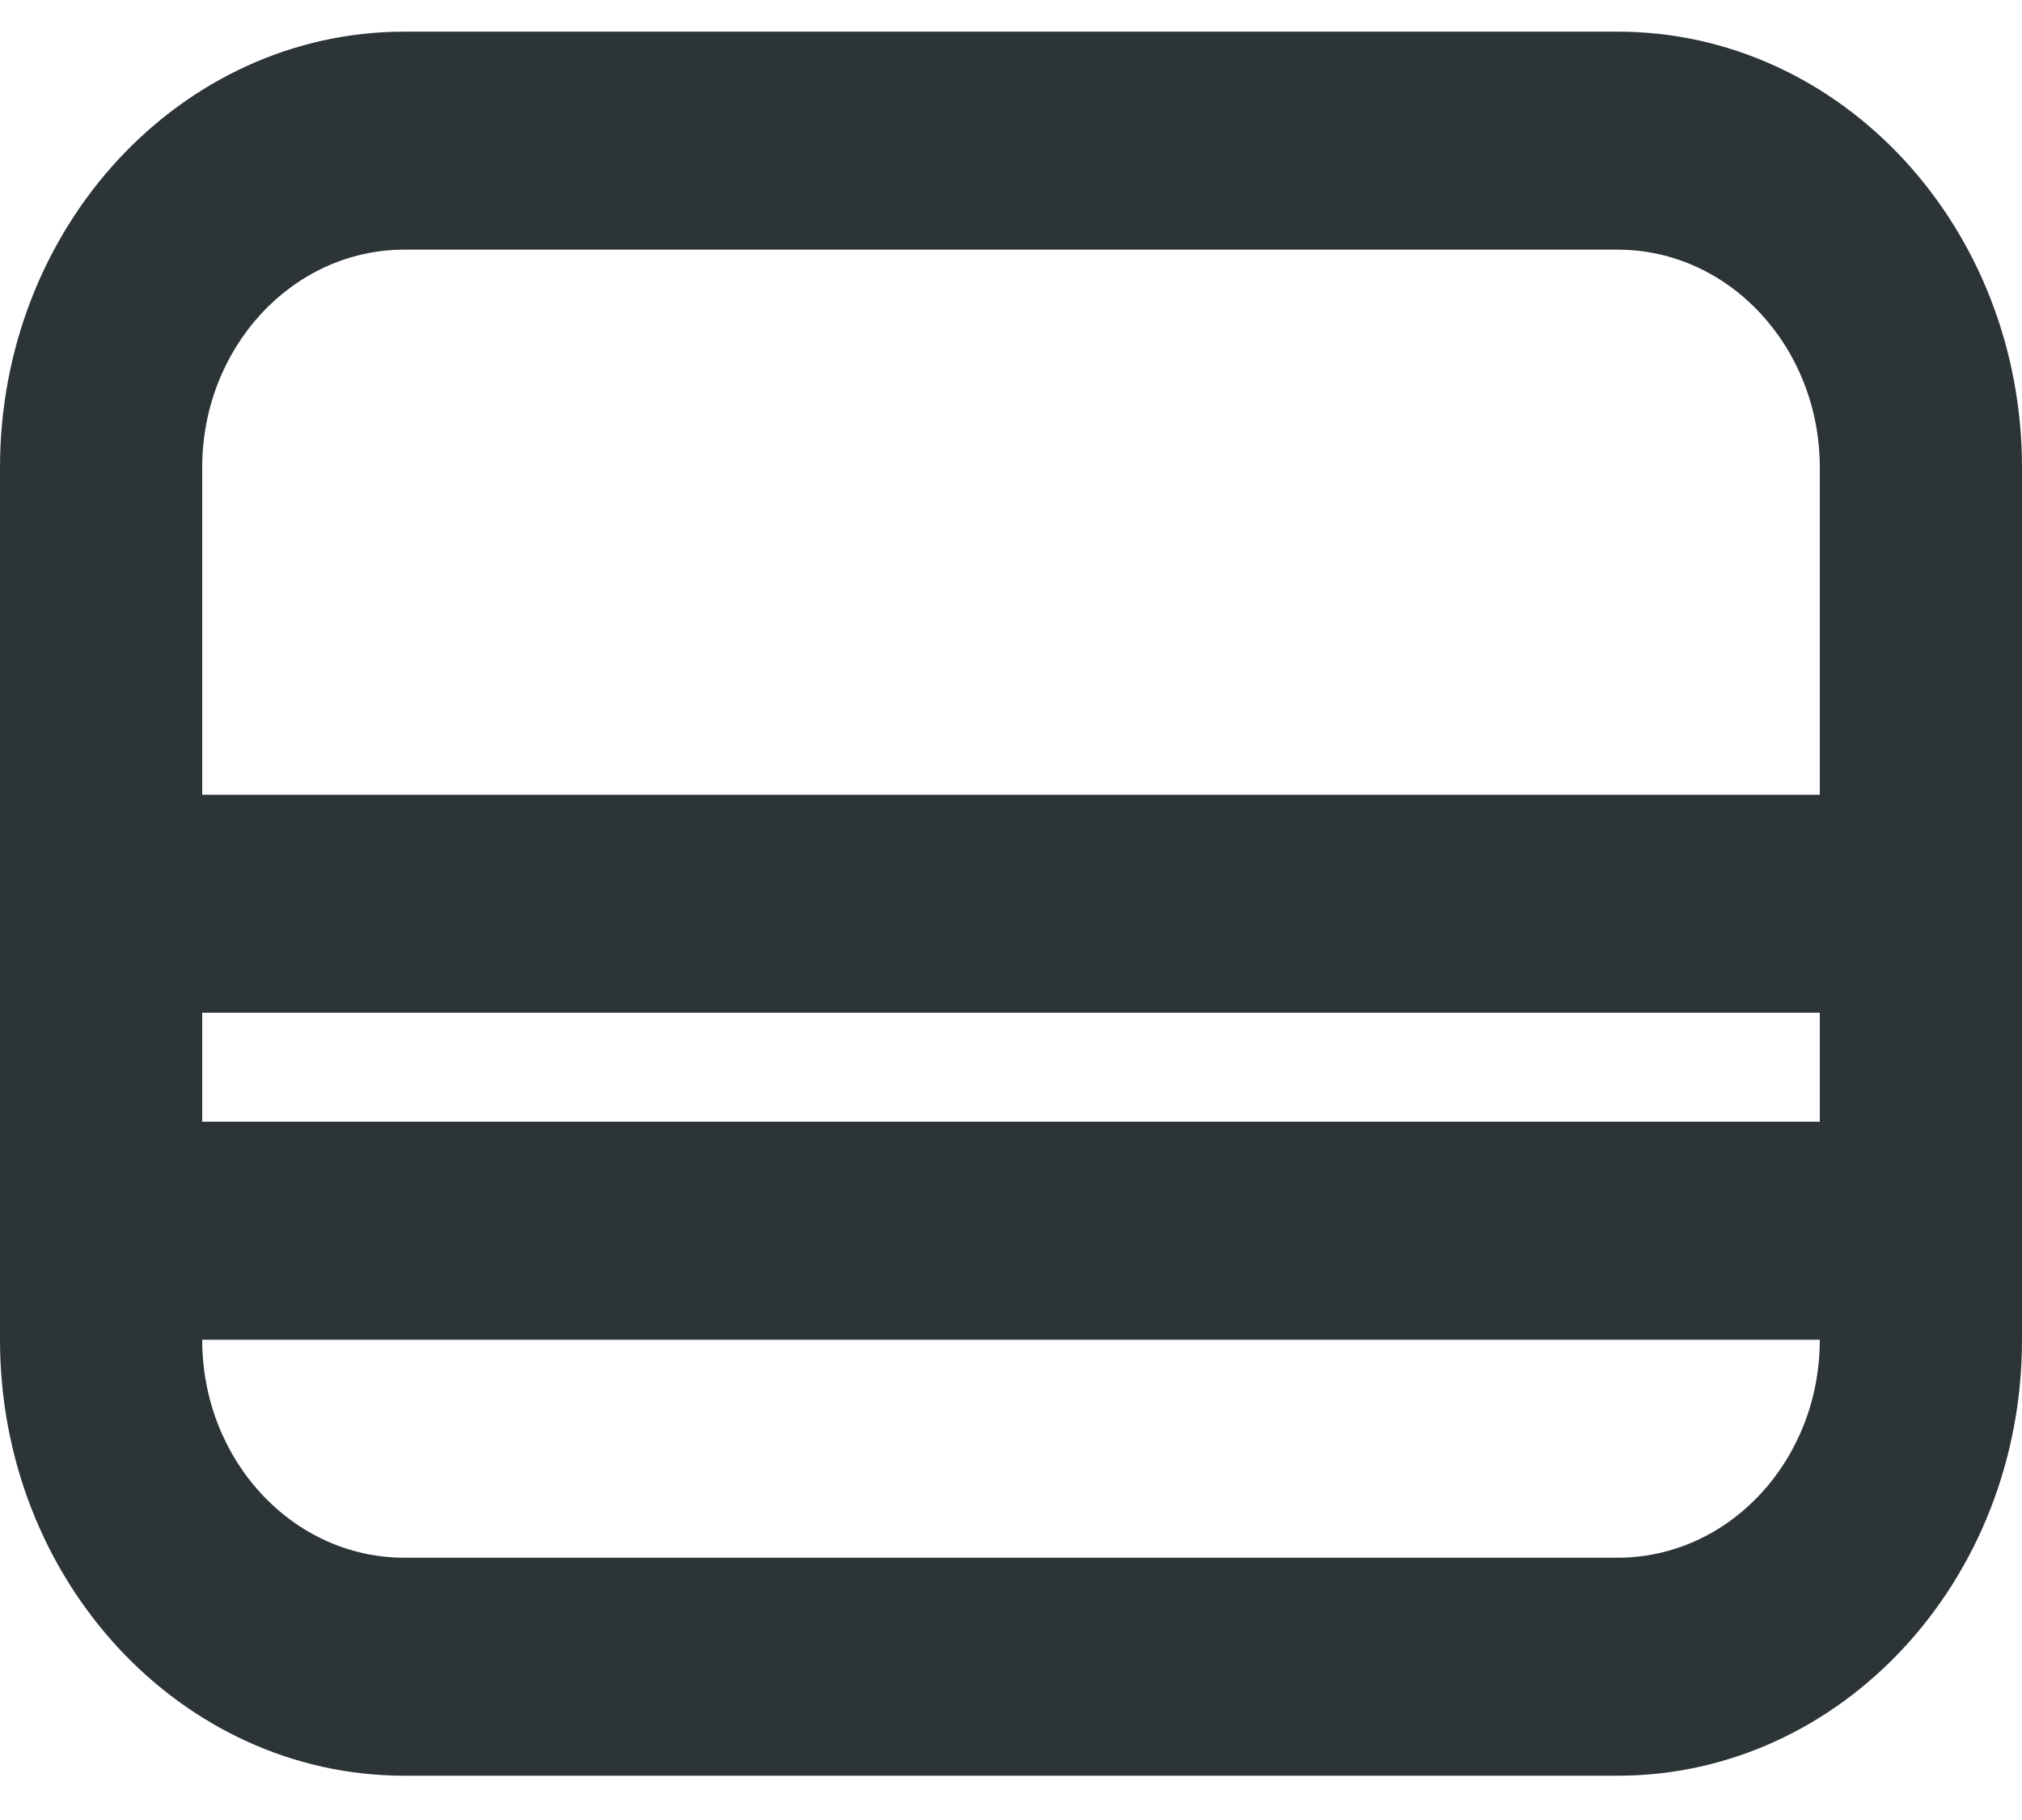
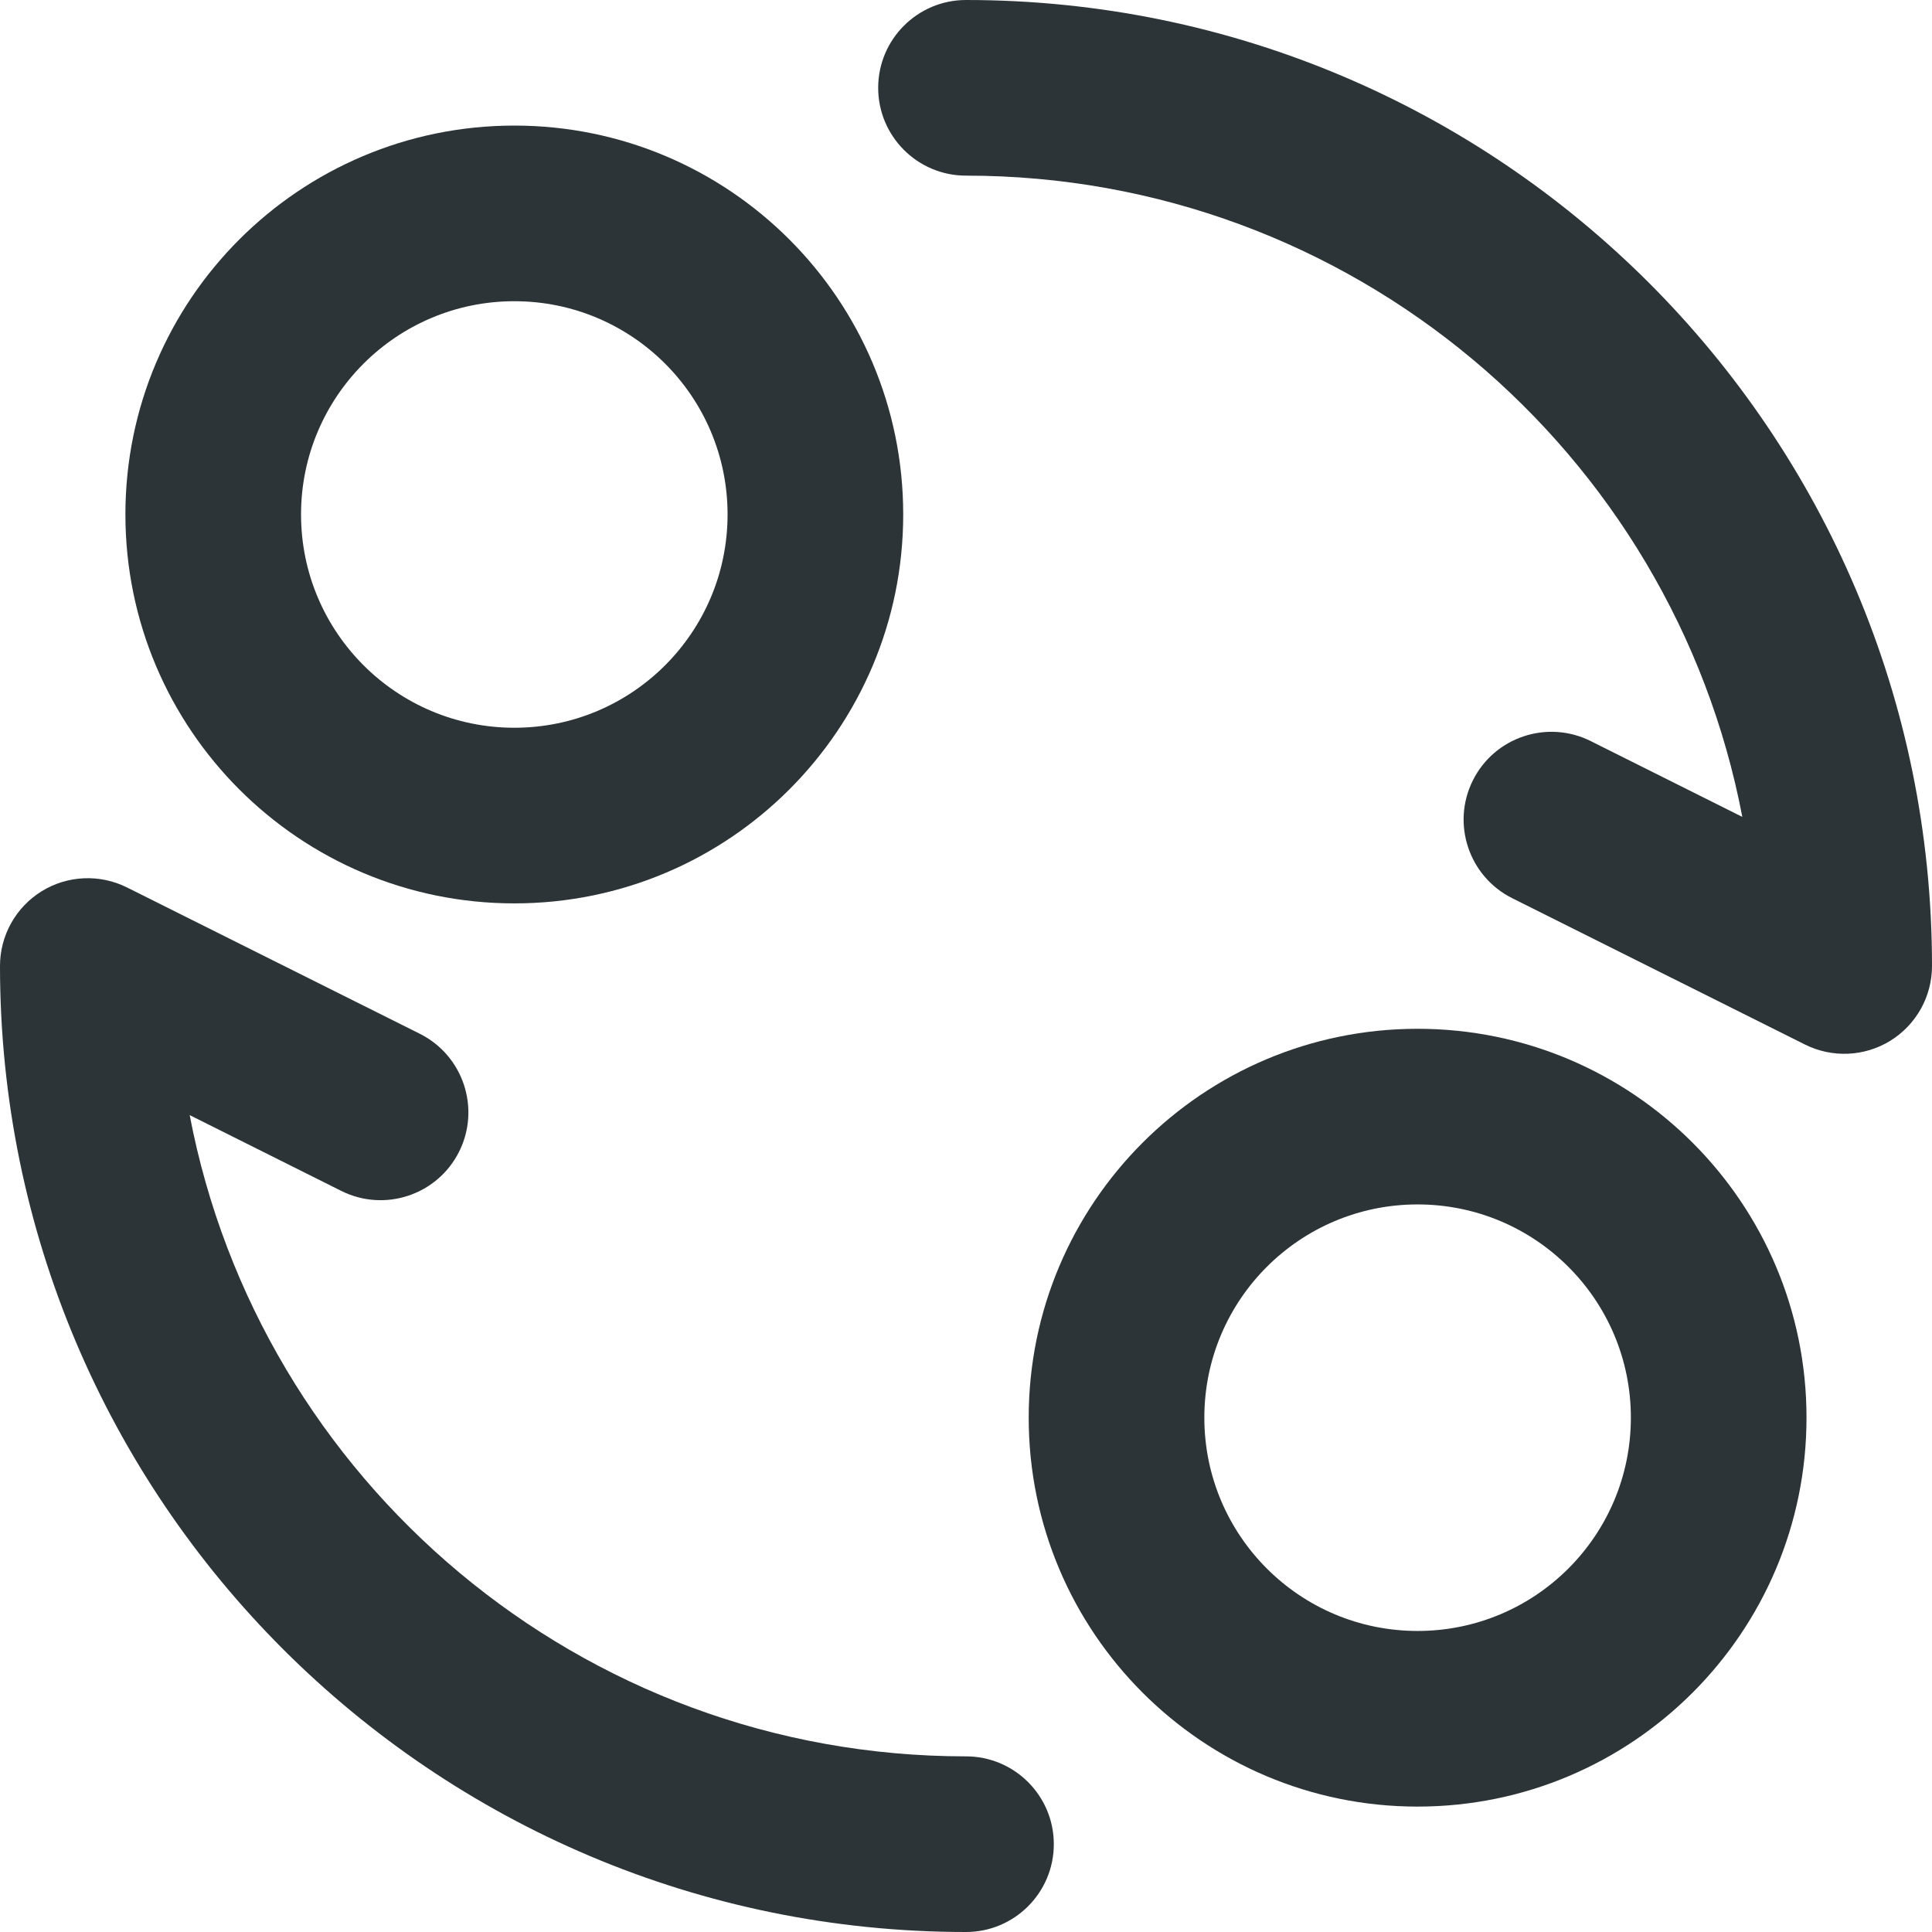
- <svg xmlns="http://www.w3.org/2000/svg" width="20" height="18" fill="none">
-   <path fill-rule="evenodd" clip-rule="evenodd" d="M20 4.625c0-2.381-1.79-4.312-4-4.312H4c-2.209 0-4 1.93-4 4.312v8.625c0 2.382 1.791 4.312 4 4.312h12c2.21 0 4-1.93 4-4.312V4.625zm-2 8.625H2c0 1.191.895 2.156 2 2.156h12c1.105 0 2-.965 2-2.156zM2 10.016v1.078h16v-1.078H2zm16-2.157V4.625c0-1.19-.895-2.156-2-2.156H4c-1.105 0-2 .966-2 2.156V7.86h16z" fill="#2C3437" />
+ <svg xmlns="http://www.w3.org/2000/svg" width="22" height="22" viewBox="0 0 22 22" fill="none">
+   <path d="M11 0C10.448 0 10 0.448 10 1C10 1.552 10.448 2 11 2C15.39 2 19.046 5.143 19.84 9.302L18.114 8.439C17.62 8.192 17.019 8.392 16.772 8.886C16.525 9.38 16.726 9.981 17.22 10.228L20.553 11.894C20.863 12.049 21.231 12.033 21.526 11.851C21.821 11.668 22 11.347 22 11C22 4.925 17.075 0 11 0Z" fill="#2C3437" />
+   <path fill-rule="evenodd" clip-rule="evenodd" d="M5.857 1.43C3.411 1.43 1.428 3.412 1.428 5.858C1.428 8.304 3.411 10.287 5.857 10.287C8.303 10.287 10.285 8.304 10.285 5.858C10.285 3.412 8.303 1.43 5.857 1.43ZM3.428 5.858C3.428 4.517 4.516 3.43 5.857 3.43C7.198 3.43 8.285 4.517 8.285 5.858C8.285 7.2 7.198 8.287 5.857 8.287C4.516 8.287 3.428 7.2 3.428 5.858Z" fill="#2C3437" />
+   <path fill-rule="evenodd" clip-rule="evenodd" d="M16.142 11.715C13.697 11.715 11.714 13.698 11.714 16.143C11.714 18.589 13.697 20.572 16.142 20.572C18.588 20.572 20.571 18.589 20.571 16.143C20.571 13.698 18.588 11.715 16.142 11.715ZM13.714 16.143C13.714 14.802 14.801 13.715 16.142 13.715C17.484 13.715 18.571 14.802 18.571 16.143C18.571 17.485 17.484 18.572 16.142 18.572C14.801 18.572 13.714 17.485 13.714 16.143Z" fill="#2C3437" />
+   <path d="M0.474 10.149C0.769 9.967 1.137 9.951 1.447 10.106L4.781 11.772C5.274 12.019 5.475 12.62 5.228 13.114C4.981 13.608 4.38 13.808 3.886 13.561L2.16 12.698C2.954 16.857 6.61 20 11 20C11.552 20 12 20.448 12 21C12 21.552 11.552 22 11 22C4.925 22 0 17.075 0 11C0 10.653 0.179 10.332 0.474 10.149Z" fill="#2C3437" />
</svg>
